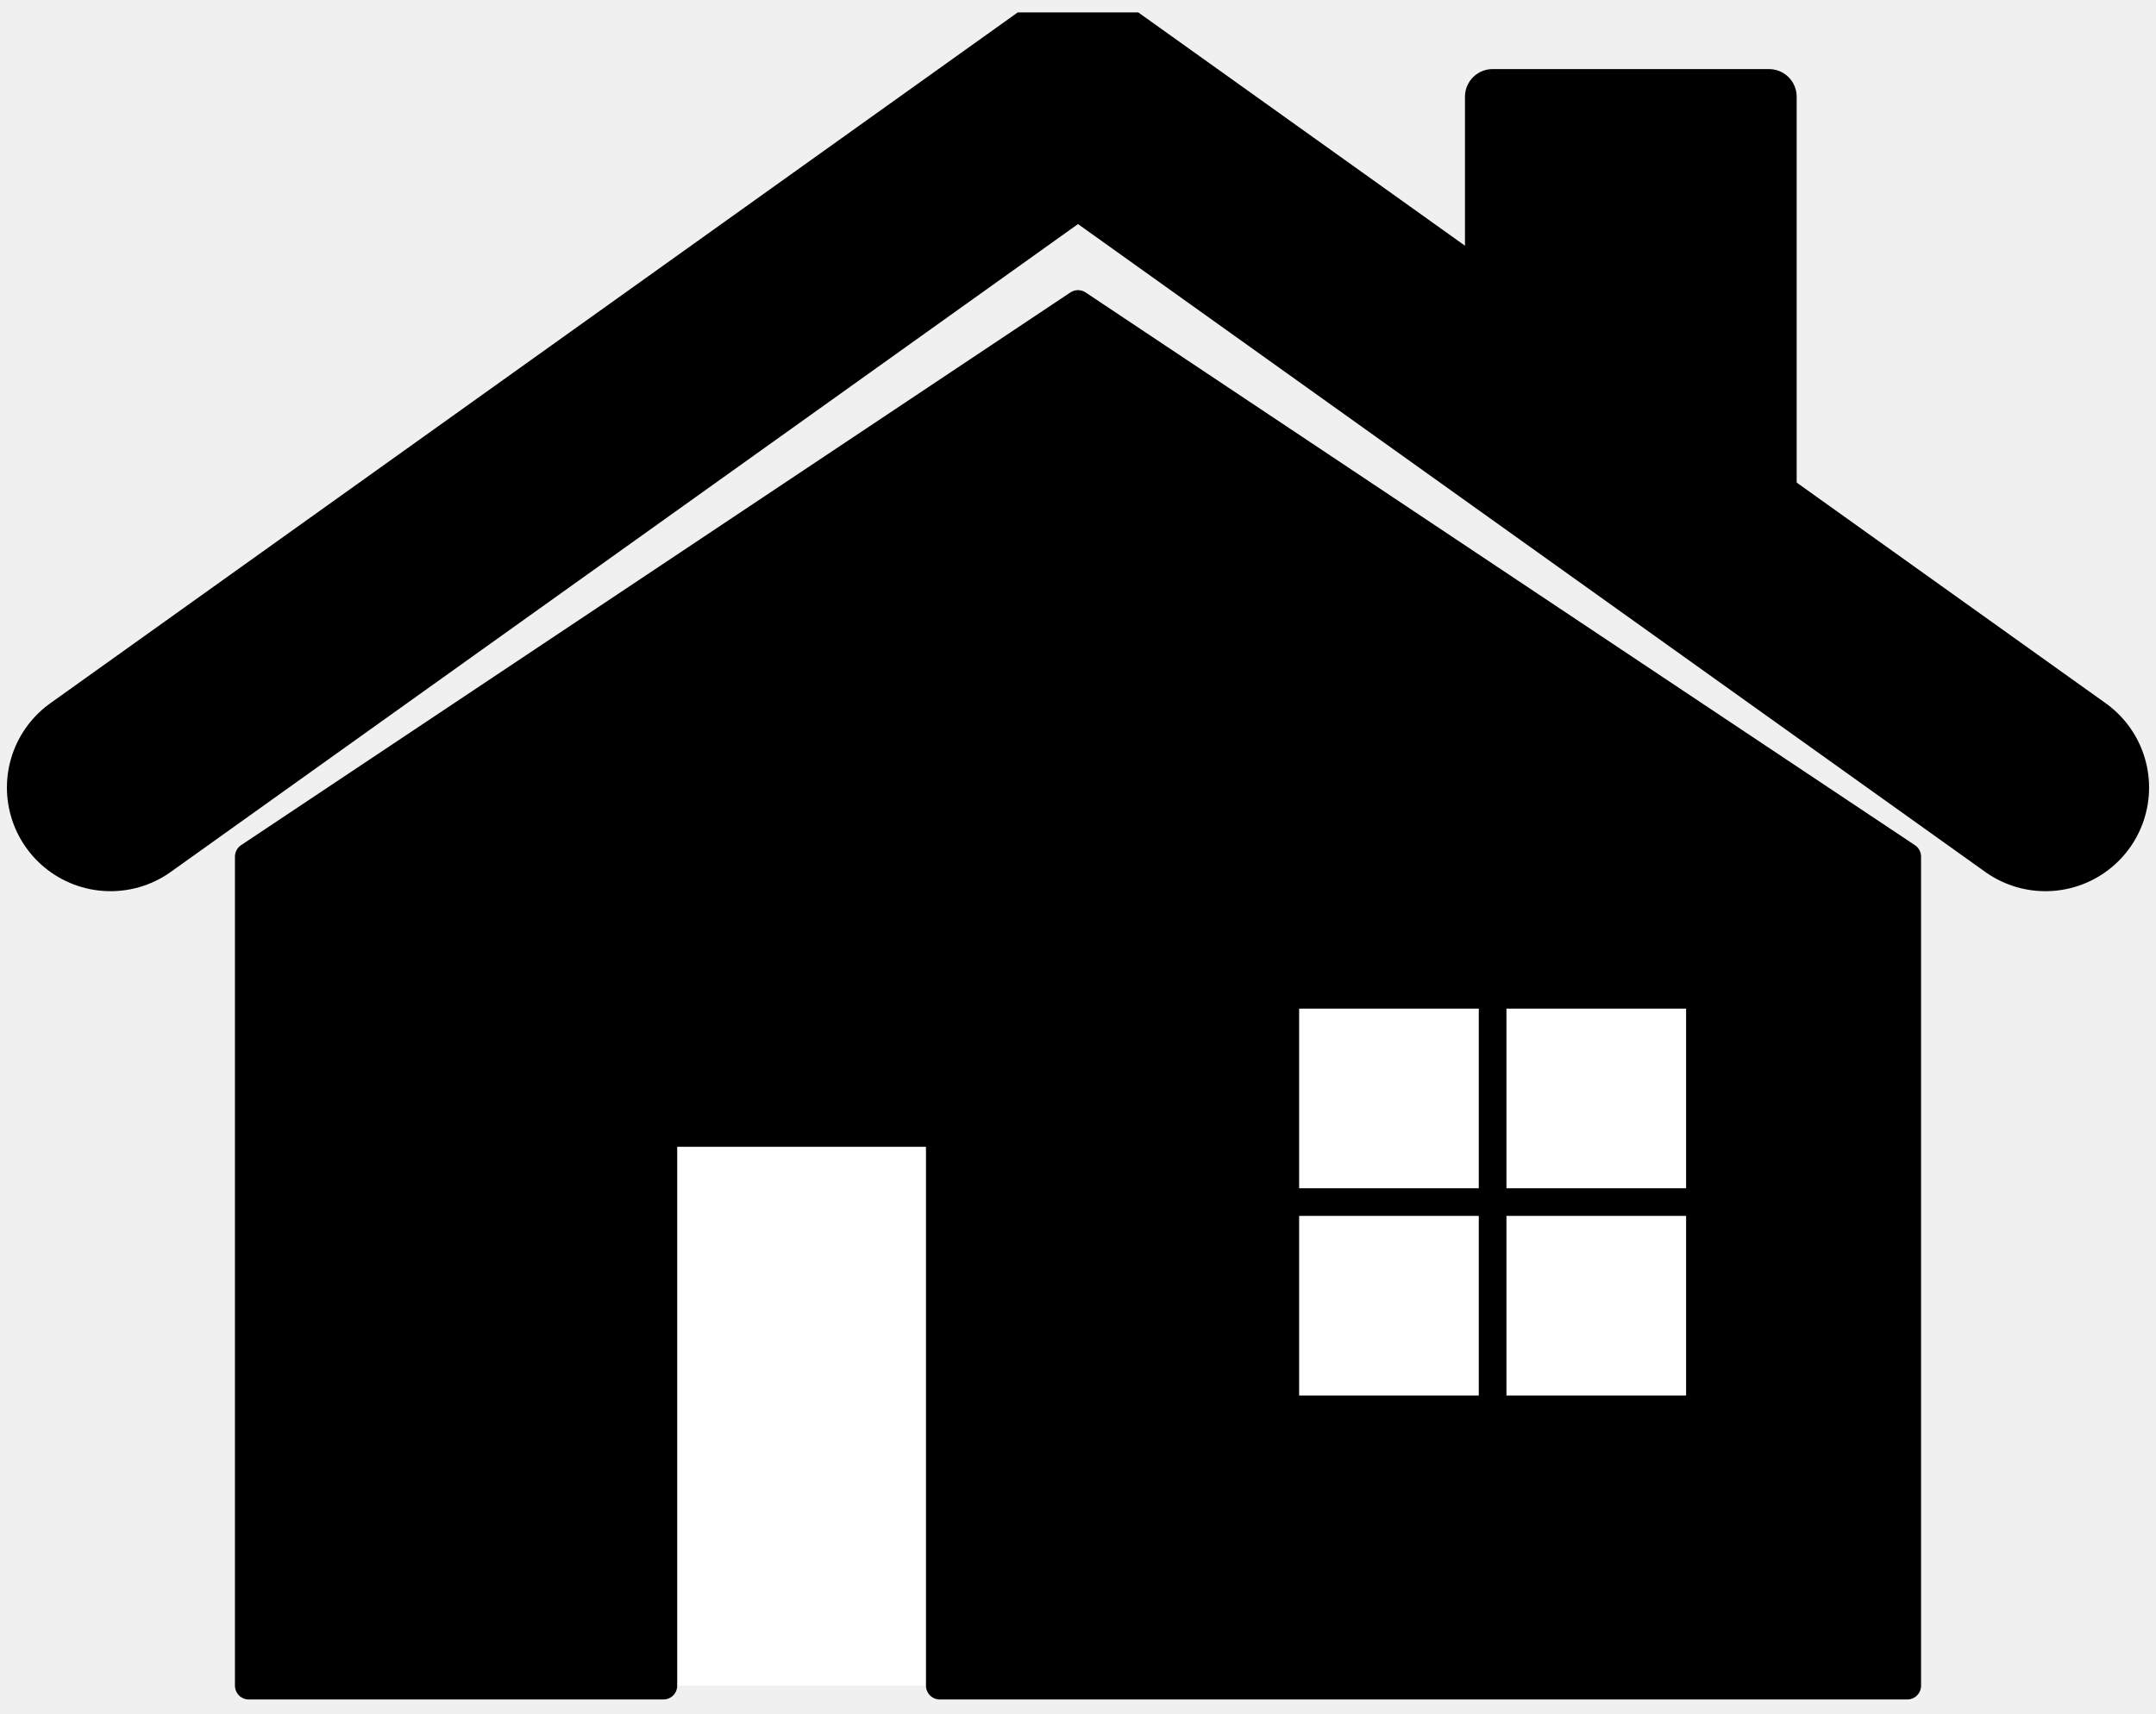
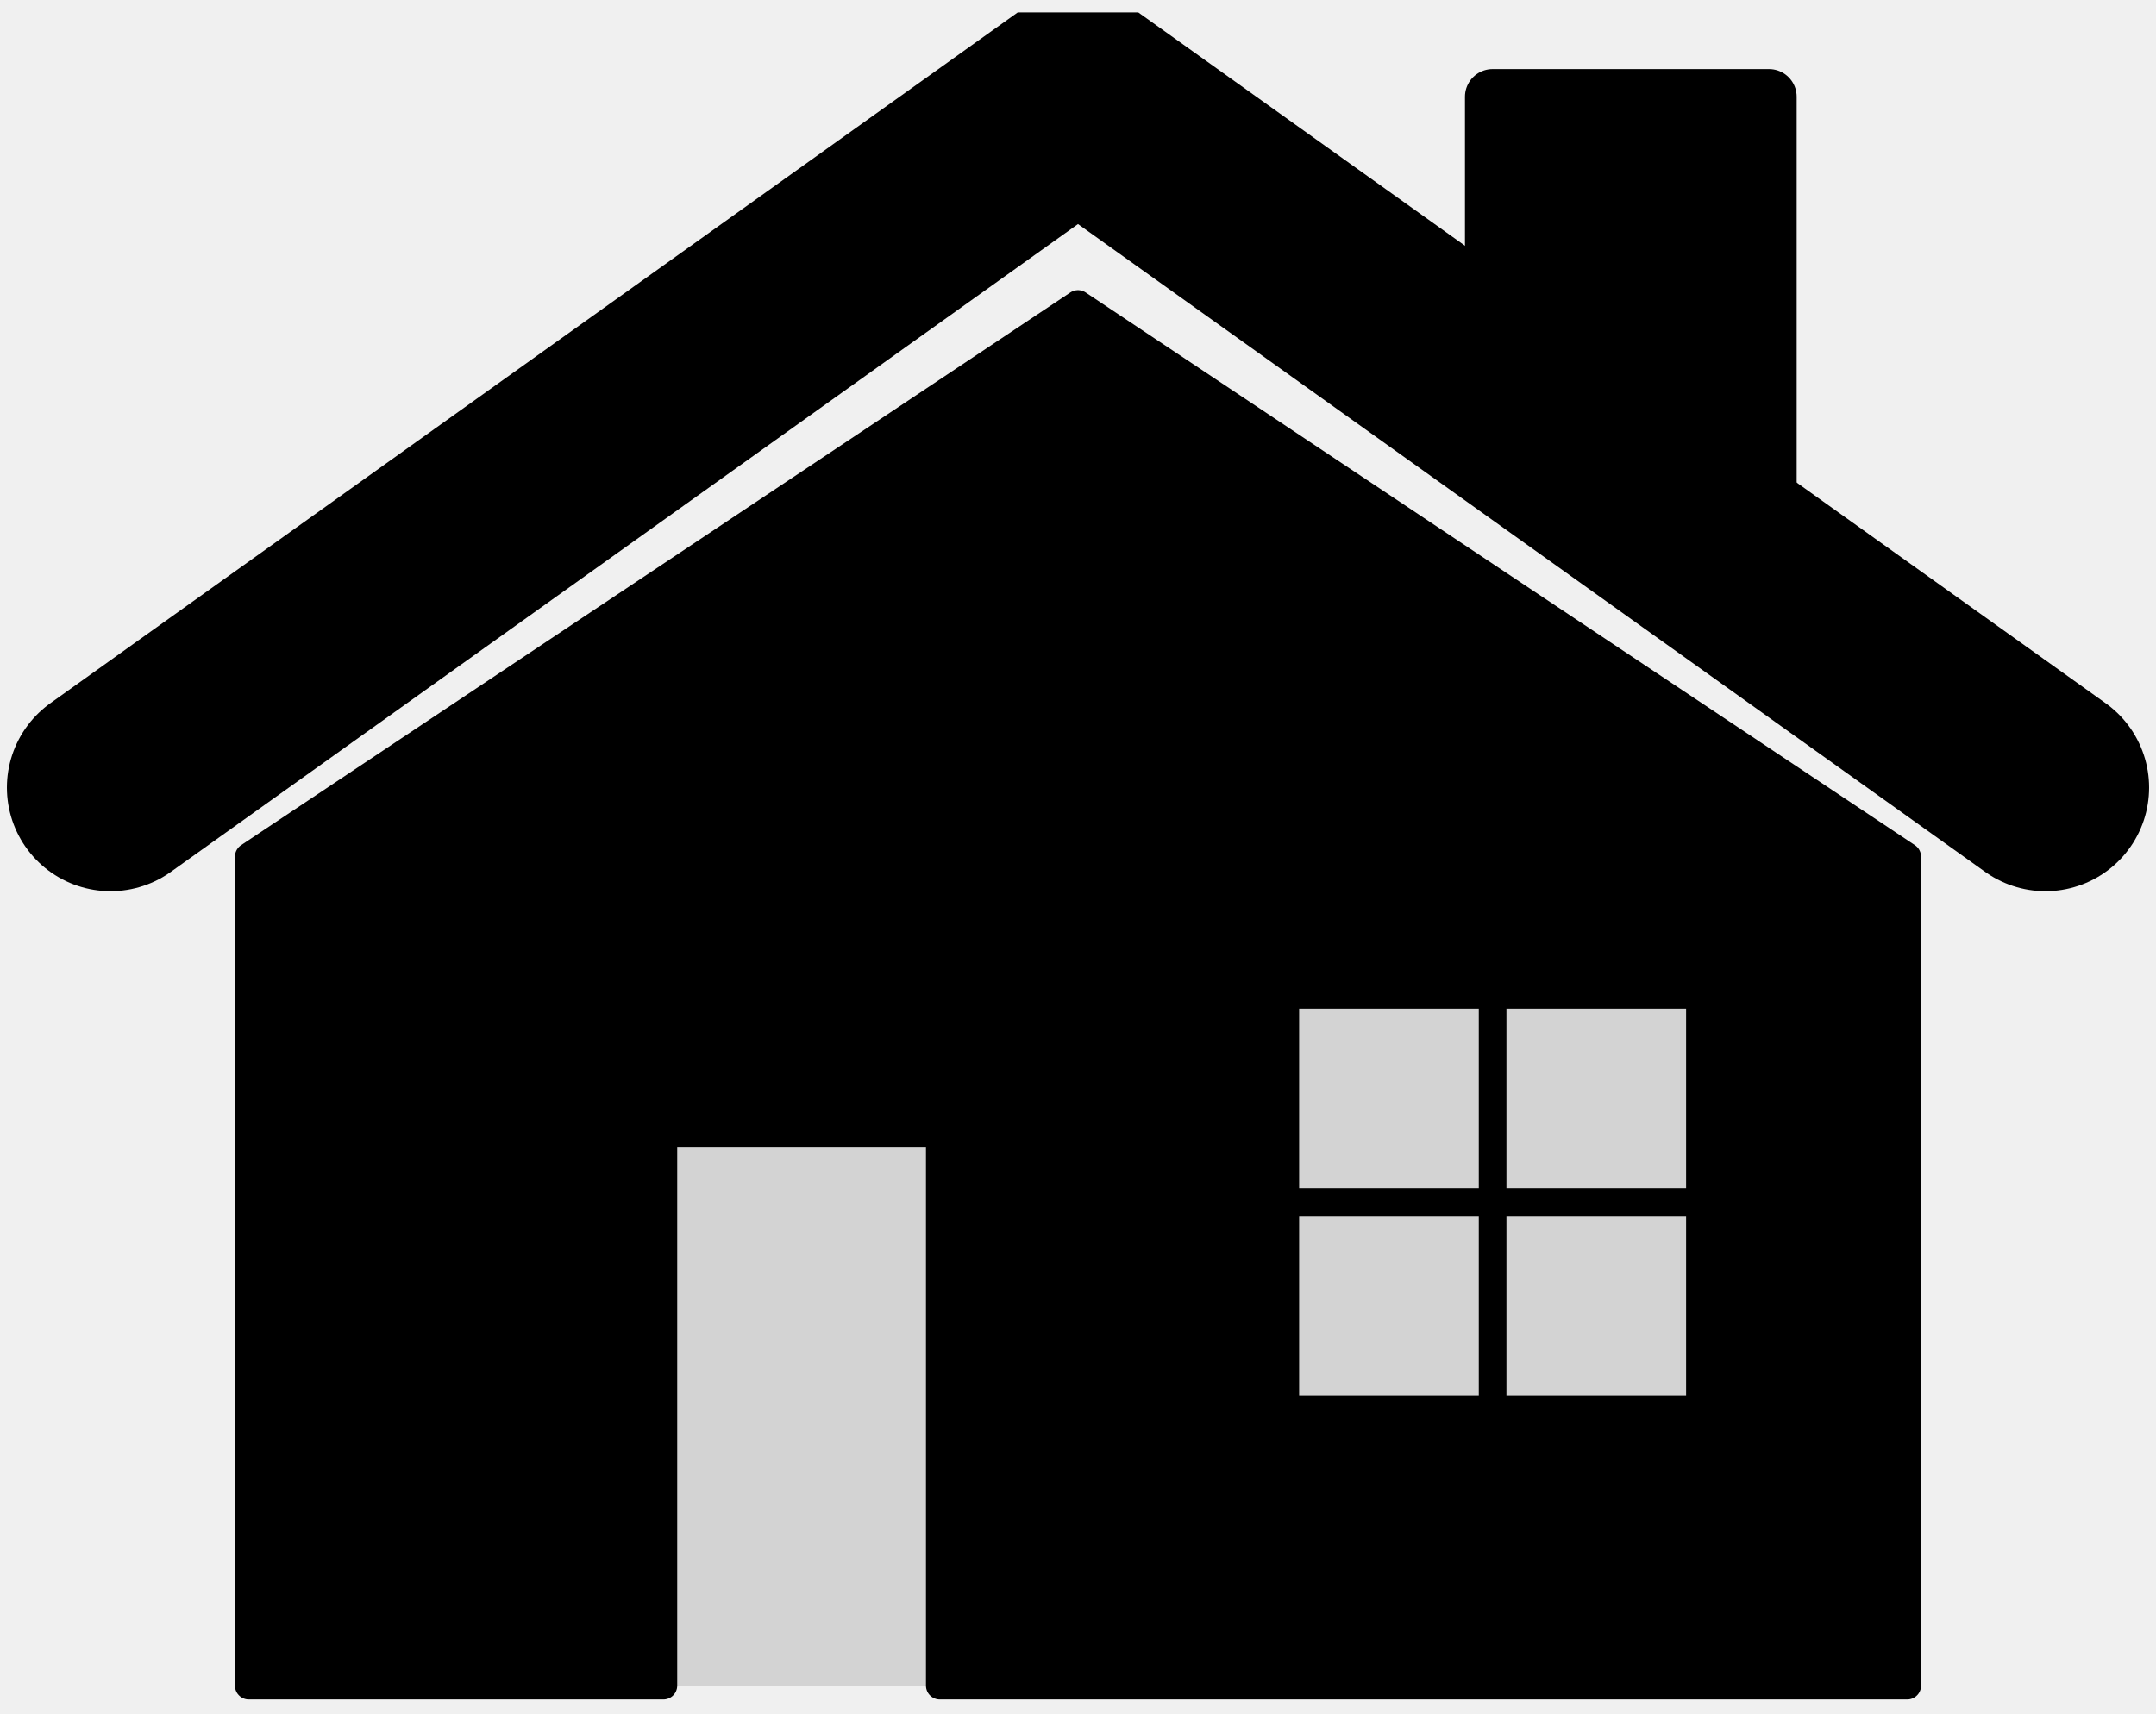
<svg xmlns="http://www.w3.org/2000/svg" viewBox="-90,-610 780 620">
-   <rect id="interior" x="0" y="-300" width="600" height="300" fill="white" />
+   <rect id="interior" x="0" y="-300" width="600" height="300" fill="lightgrey" />
  <path id="house" d="   M 0,0   v-300   l+300,-200 l+300,+200   v+300   h-350 v-200 h-100 v+200   Z   M 375,-100   m +0, +0  h+75 v-75 h-75 v+75 Z   m +0, -75 h+75 v-75 h-75 v+75 Z   m +75,+0  h+75 v-75 h-75 v+75 Z   m +0, +75 h+75 v-75 h-75 v+75 Z   " fill="black" stroke="black" stroke-width="10" stroke-linejoin="round" />
  <path id="roof" d="   M -50,-325   l+350,-250 l+350,+250   " fill="none" stroke="black" stroke-width="75" stroke-linecap="round" stroke-linejoin="bevel" />
  <path id="chimney" d="   M 450,-500   v-75 h+100 v+150 Z   " fill="black" stroke="black" stroke-width="20" stroke-linejoin="round" />
</svg>
